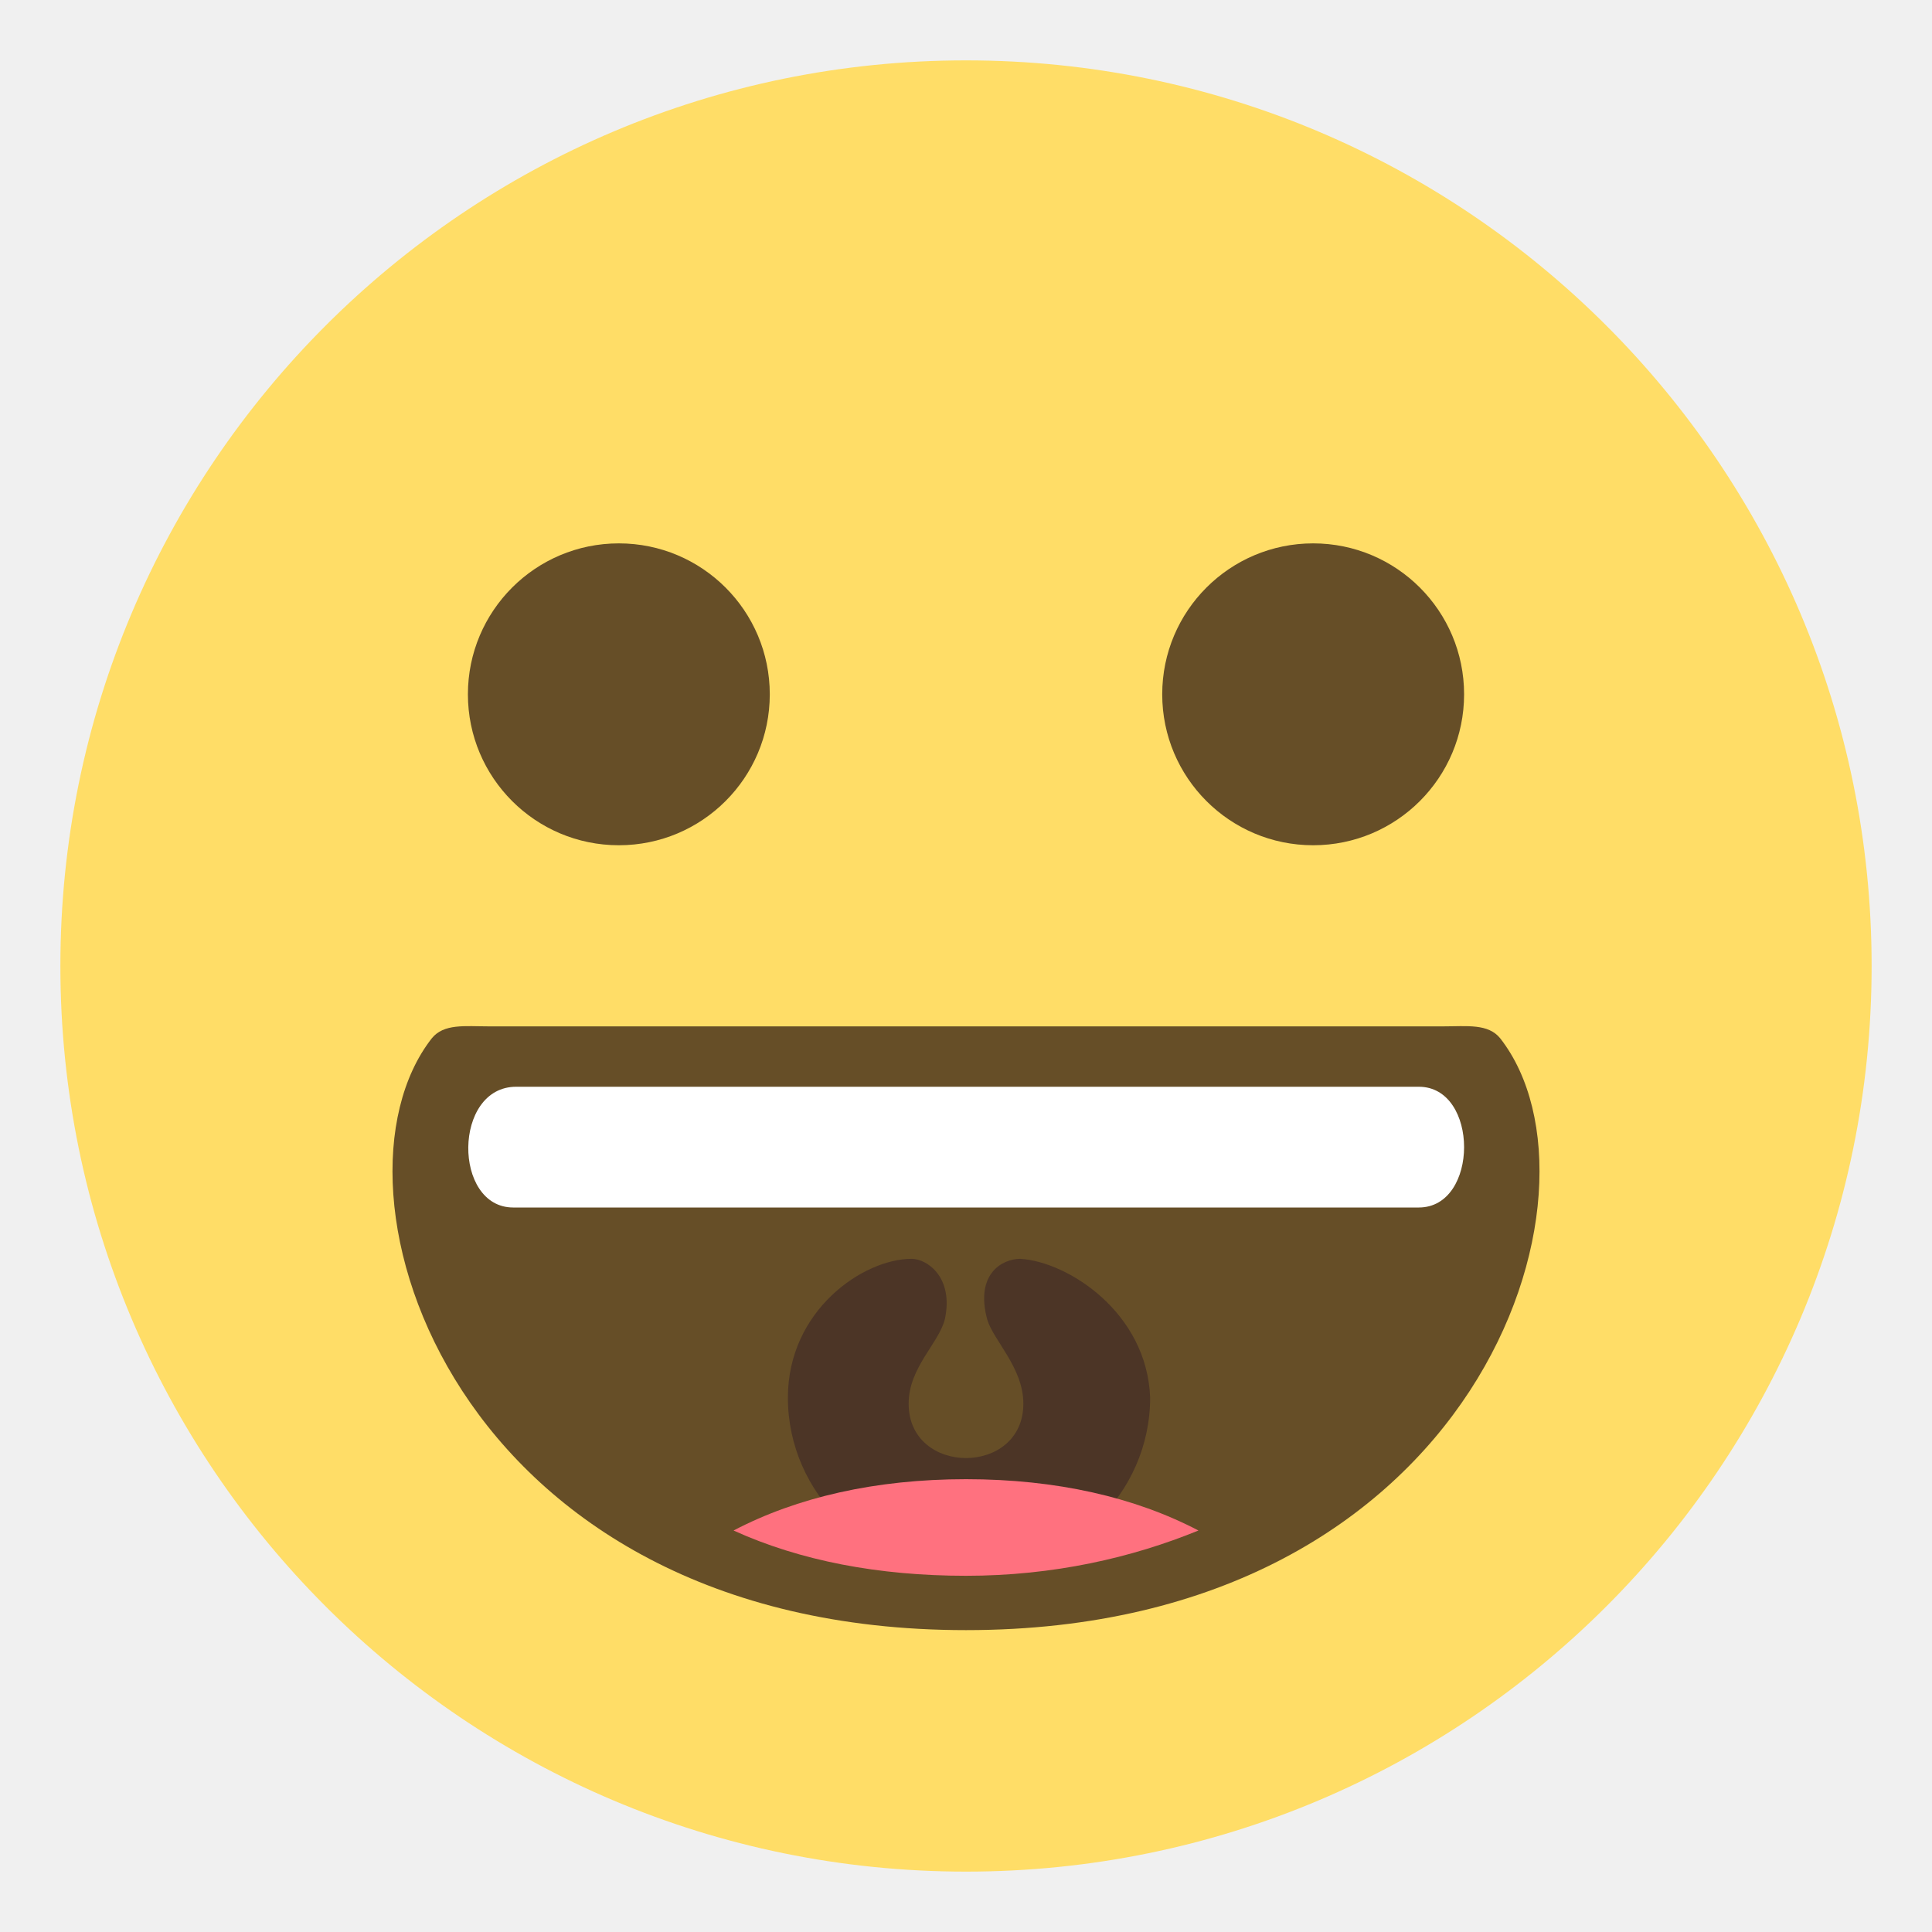
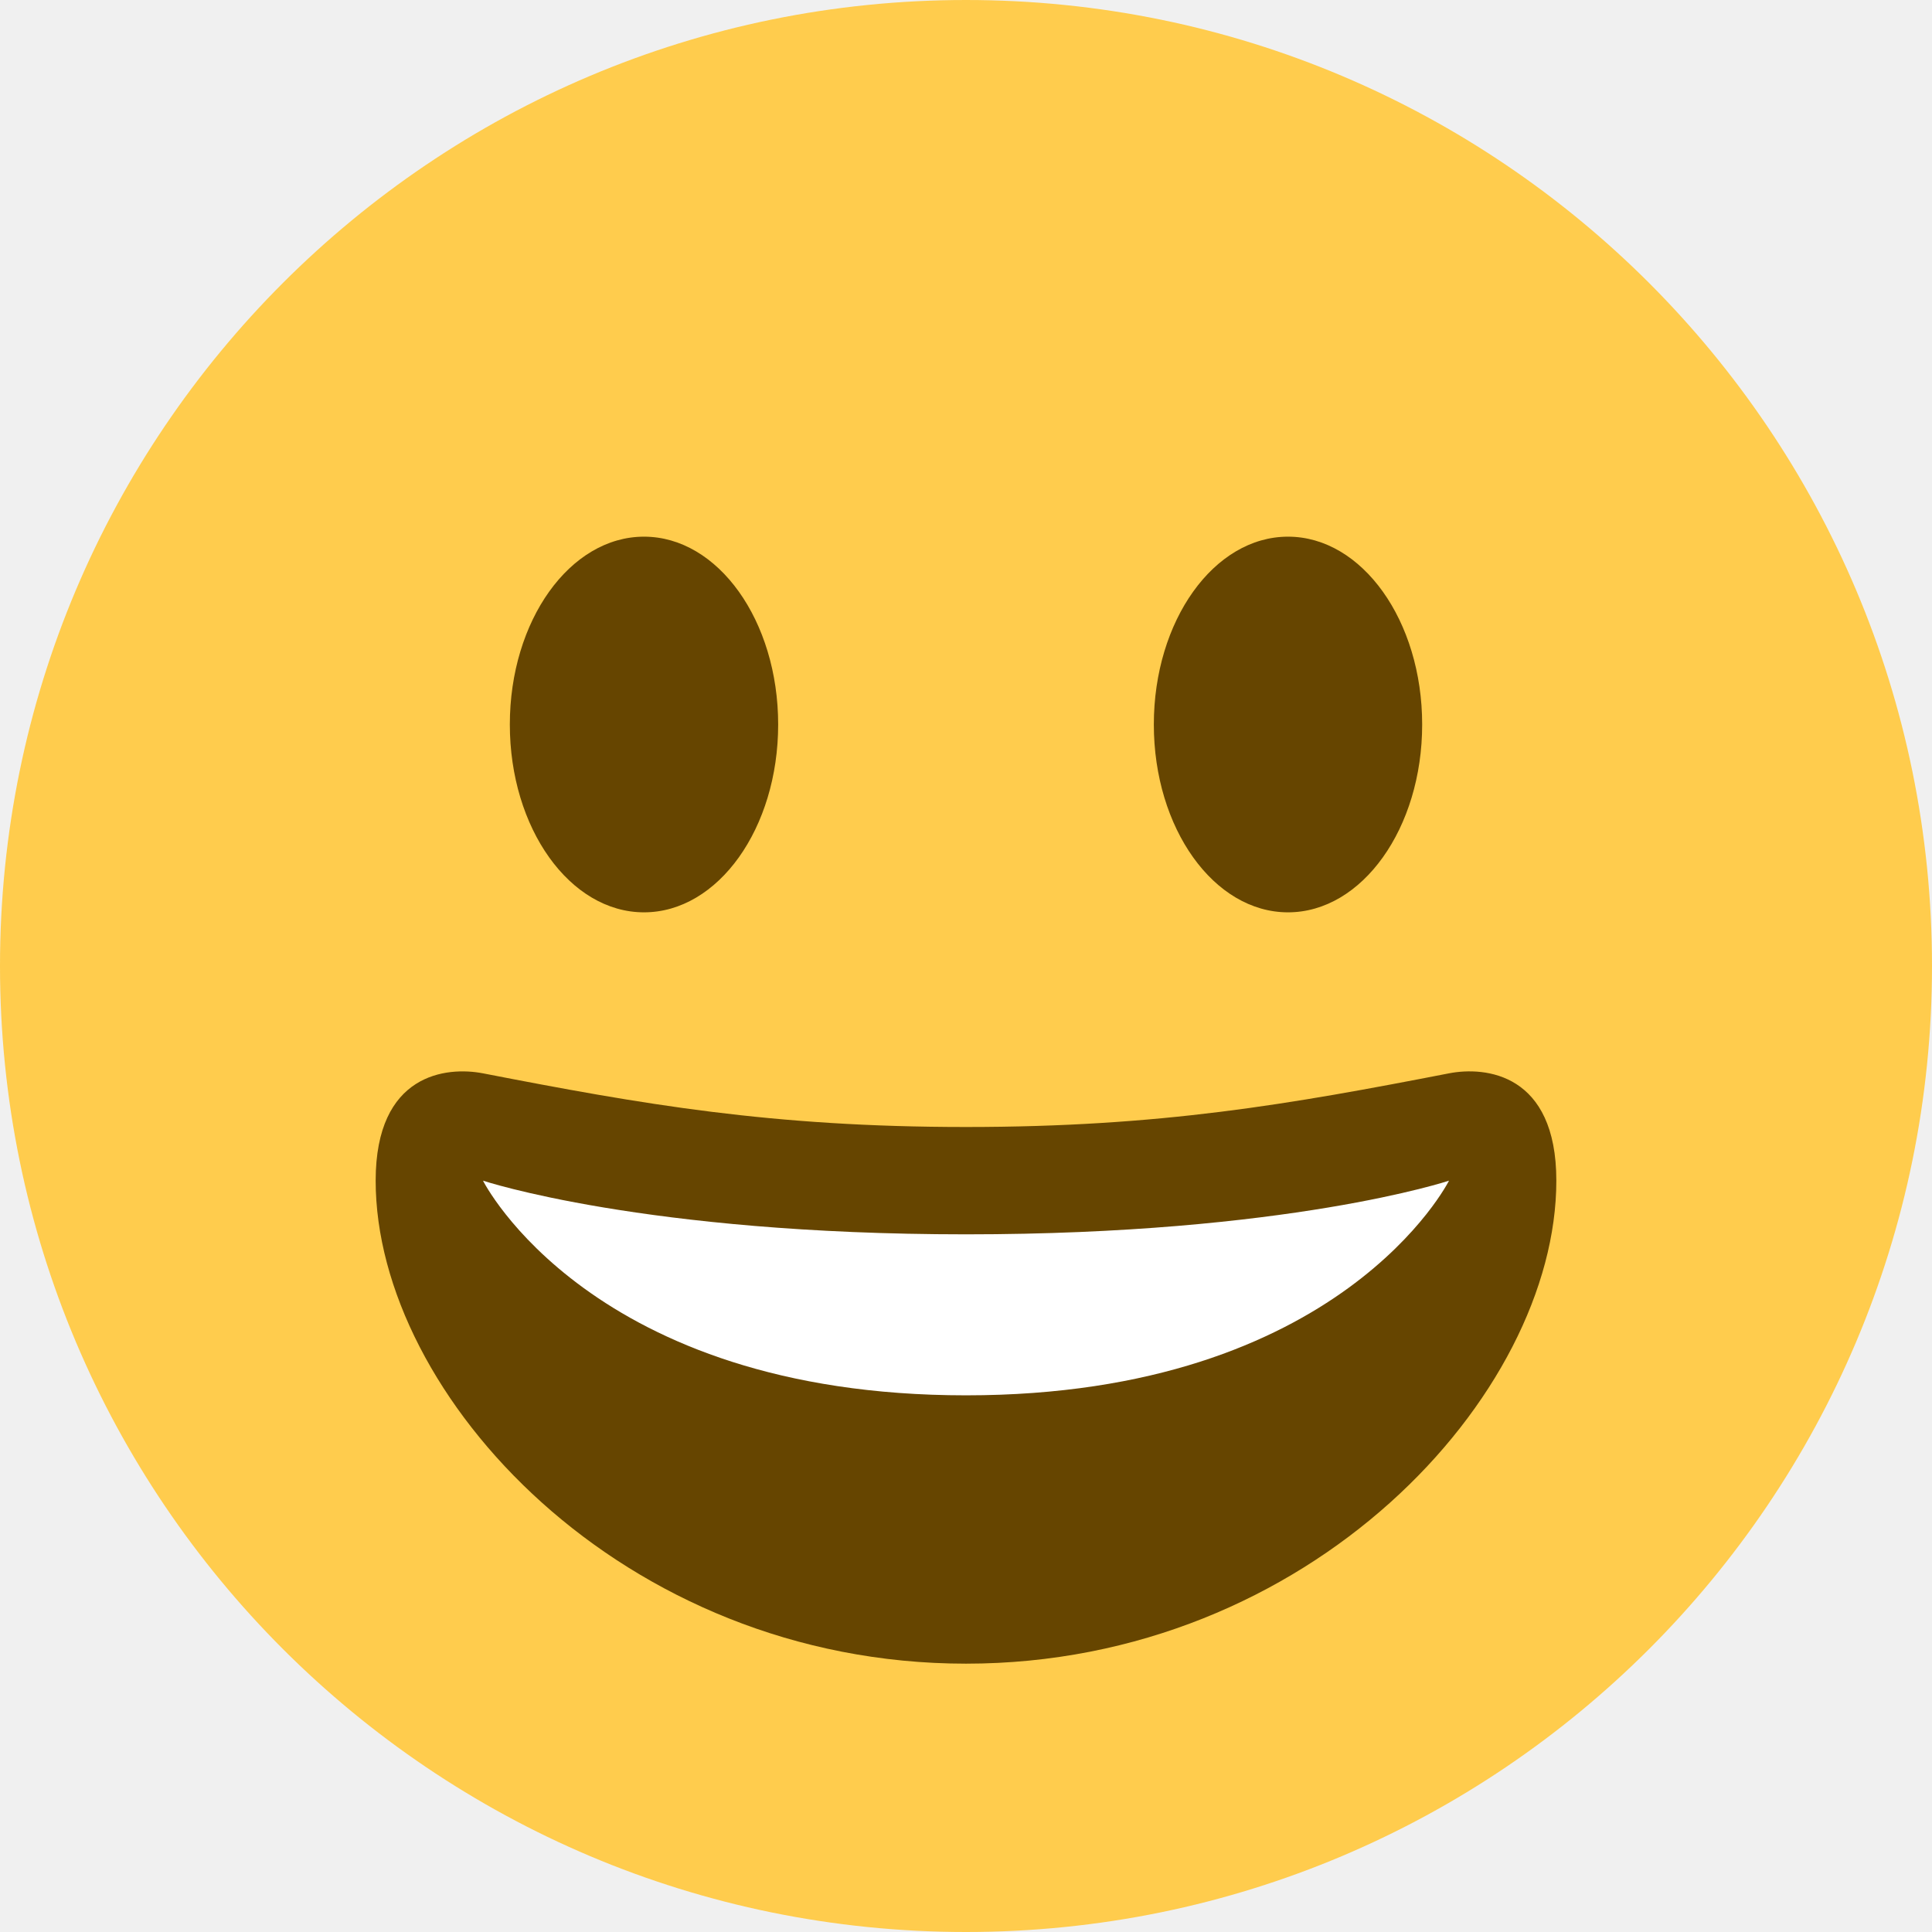
- <svg xmlns="http://www.w3.org/2000/svg" viewBox="0 0 64 64">
-   <circle cx="32" cy="32" r="30" fill="#ffdd67" />
-   <path fill="#664e27" d="M49.7 34.4c-.4-.5-1.1-.4-1.9-.4H16.2c-.8 0-1.5-.1-1.9.4C10.4 39.4 15 54 32 54s21.6-14.6 17.7-19.6" />
-   <path fill="#4c3526" d="M33.8 41.7c-.6 0-1.5.5-1.1 2 .2.7 1.2 1.6 1.2 2.8 0 2.4-3.8 2.4-3.8 0 0-1.2 1-2 1.2-2.8.3-1.4-.6-2-1.1-2-1.6 0-4.1 1.7-4.1 4.6 0 3.2 2.7 5.8 6 5.8s6-2.6 6-5.8c-.1-2.8-2.7-4.5-4.3-4.6" />
-   <path fill="#ff717f" d="M24.3 50.7c2.2 1 4.8 1.5 7.7 1.5 2.9 0 5.5-.6 7.7-1.5C37.6 49.6 35 49 32 49s-5.6.6-7.7 1.7" />
-   <path fill="#fff" d="M47 36H17.1c-2.1 0-2.1 4-.1 4h30c2 0 2-4 0-4" />
-   <g fill="#664e27">
-     <circle cx="20.5" cy="23" r="5" />
-     <circle cx="43.5" cy="23" r="5" />
-   </g>
+ <svg xmlns="http://www.w3.org/2000/svg" viewBox="0 0 36 36">
+   <circle fill="#FFCC4D" cx="18" cy="18" r="18" />
+   <path fill="#664500" d="M18 21c-3.623 0-6.027-.422-9-1-.679-.131-2 0-2 2 0 4 4.595 9 11 9 6.404 0 11-5 11-9 0-2-1.321-2.132-2-2-2.973.578-5.377 1-9 1z" />
+   <path fill="#FFF" d="M9 22s3 1 9 1 9-1 9-1-2 4-9 4-9-4-9-4z" />
+   <ellipse fill="#664500" cx="12" cy="13.5" rx="2.5" ry="3.5" />
+   <ellipse fill="#664500" cx="24" cy="13.5" rx="2.5" ry="3.5" />
</svg>
